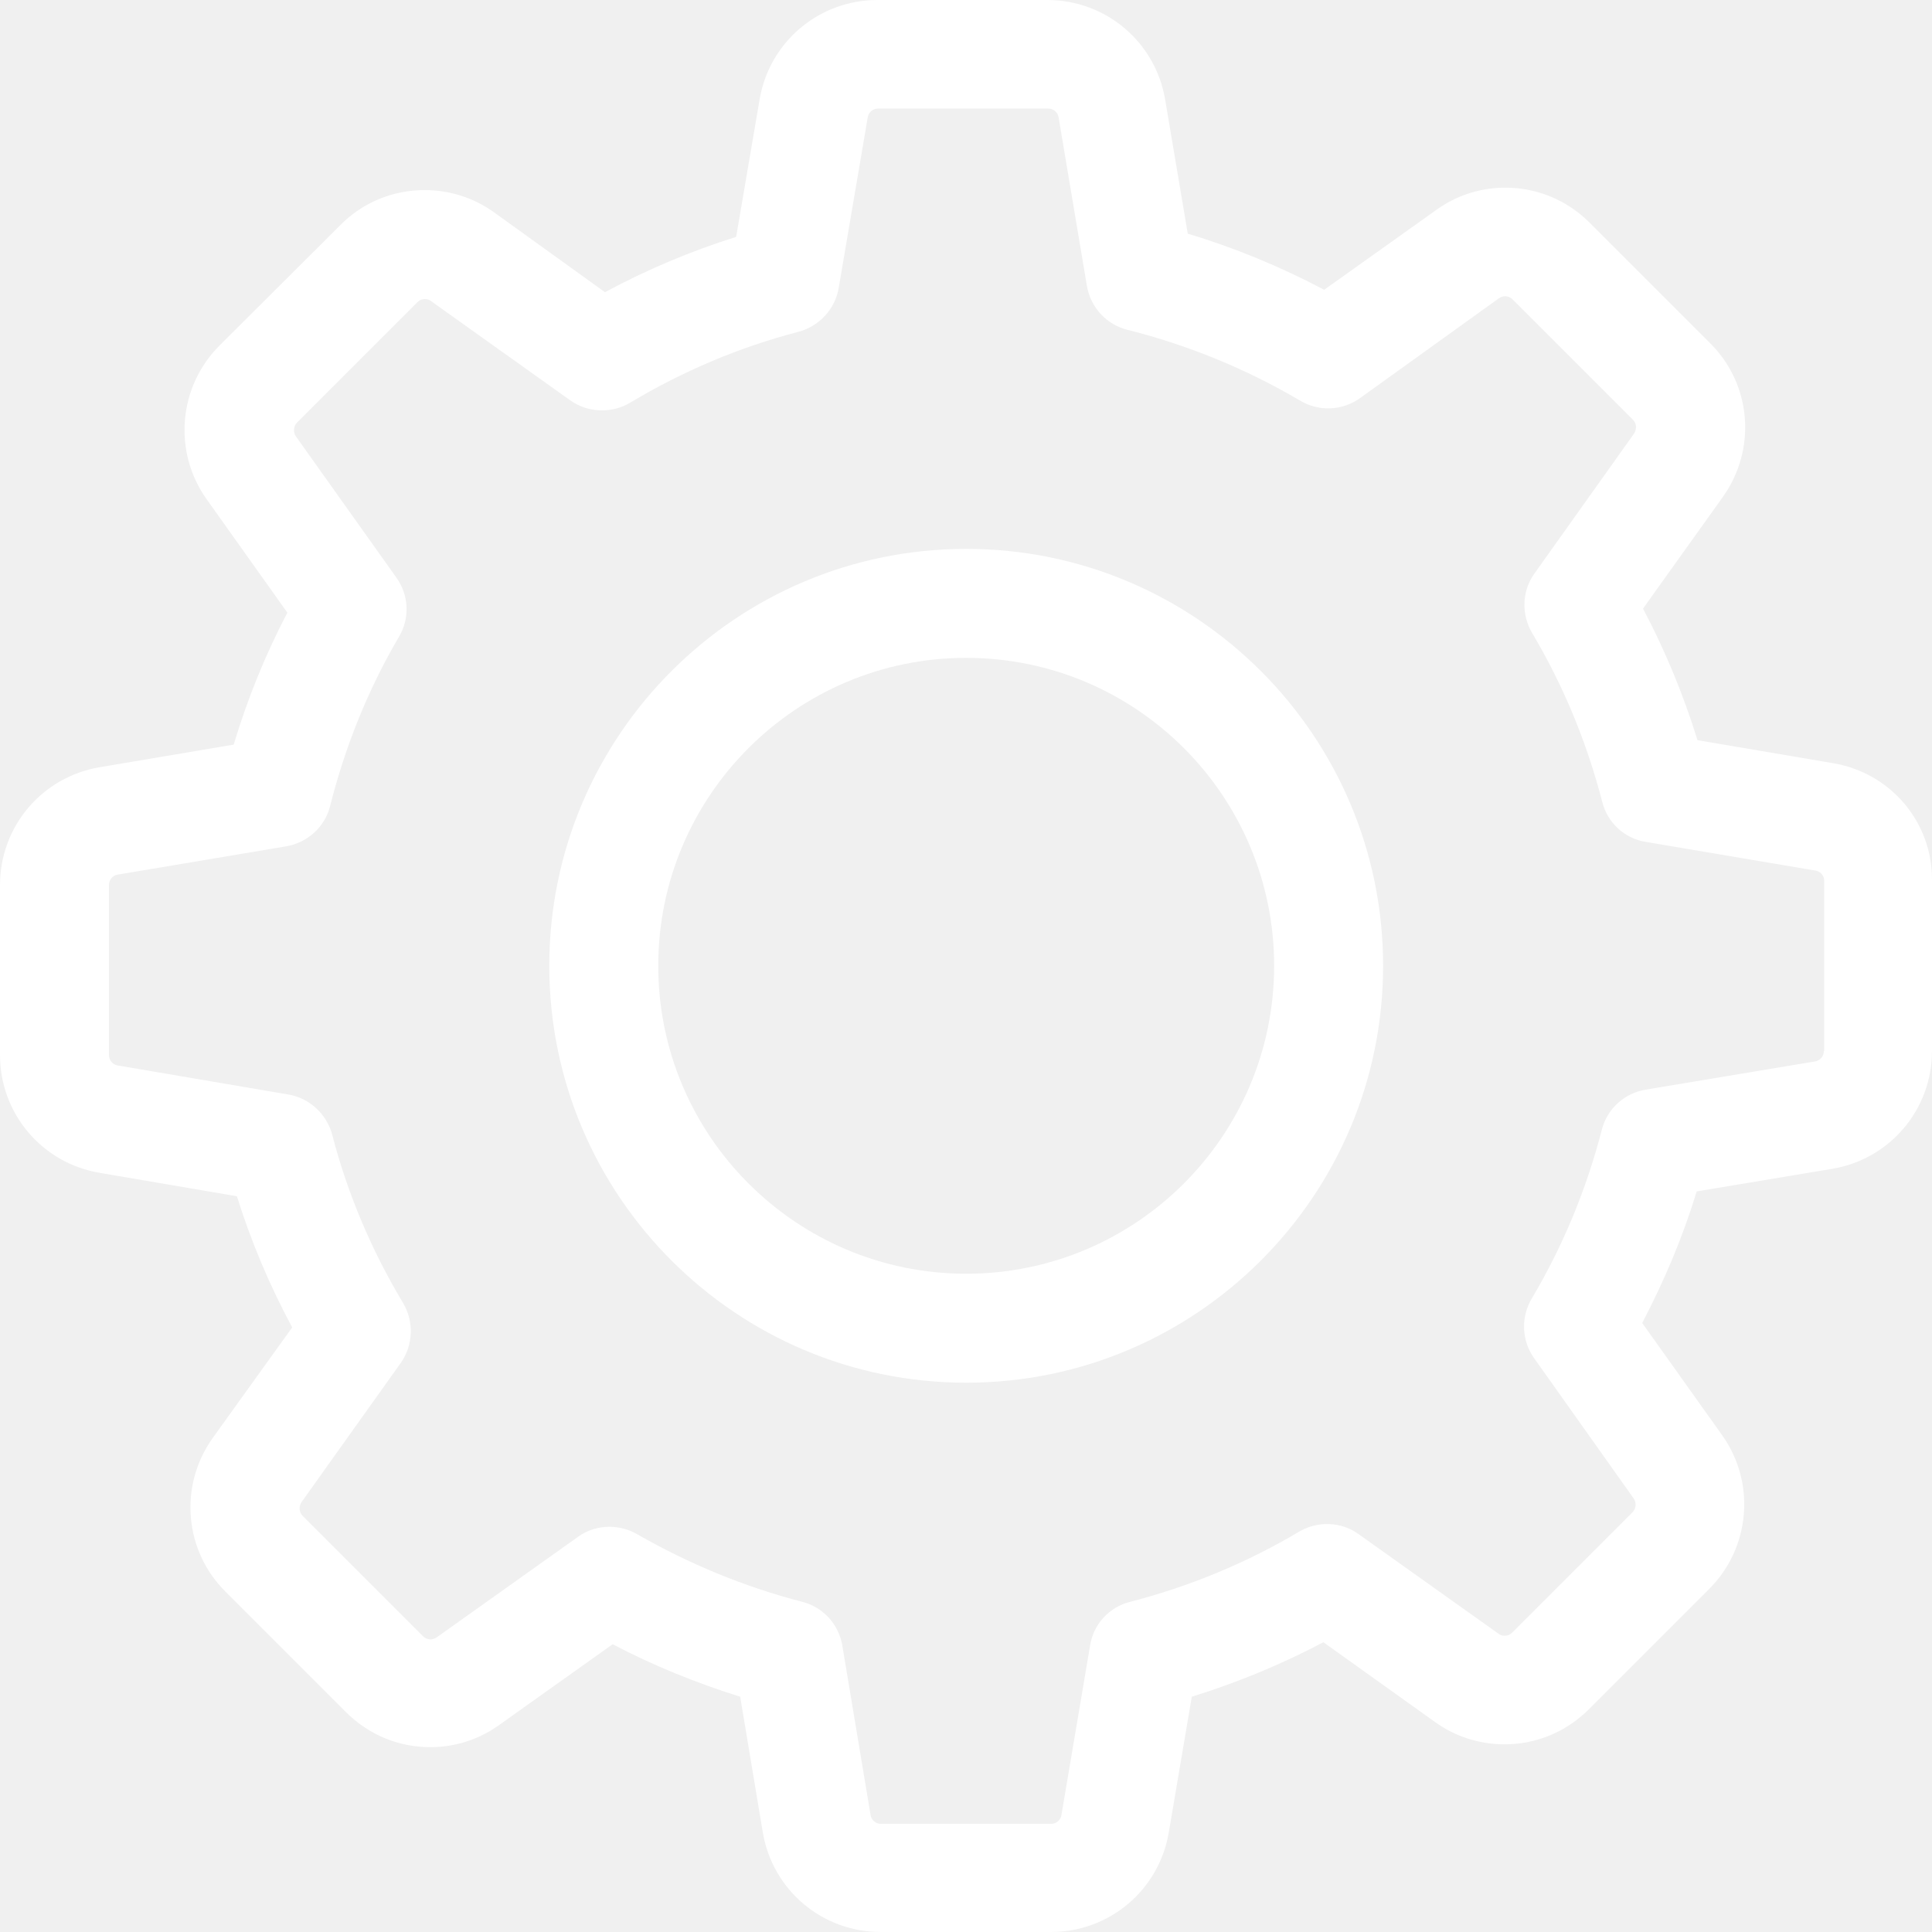
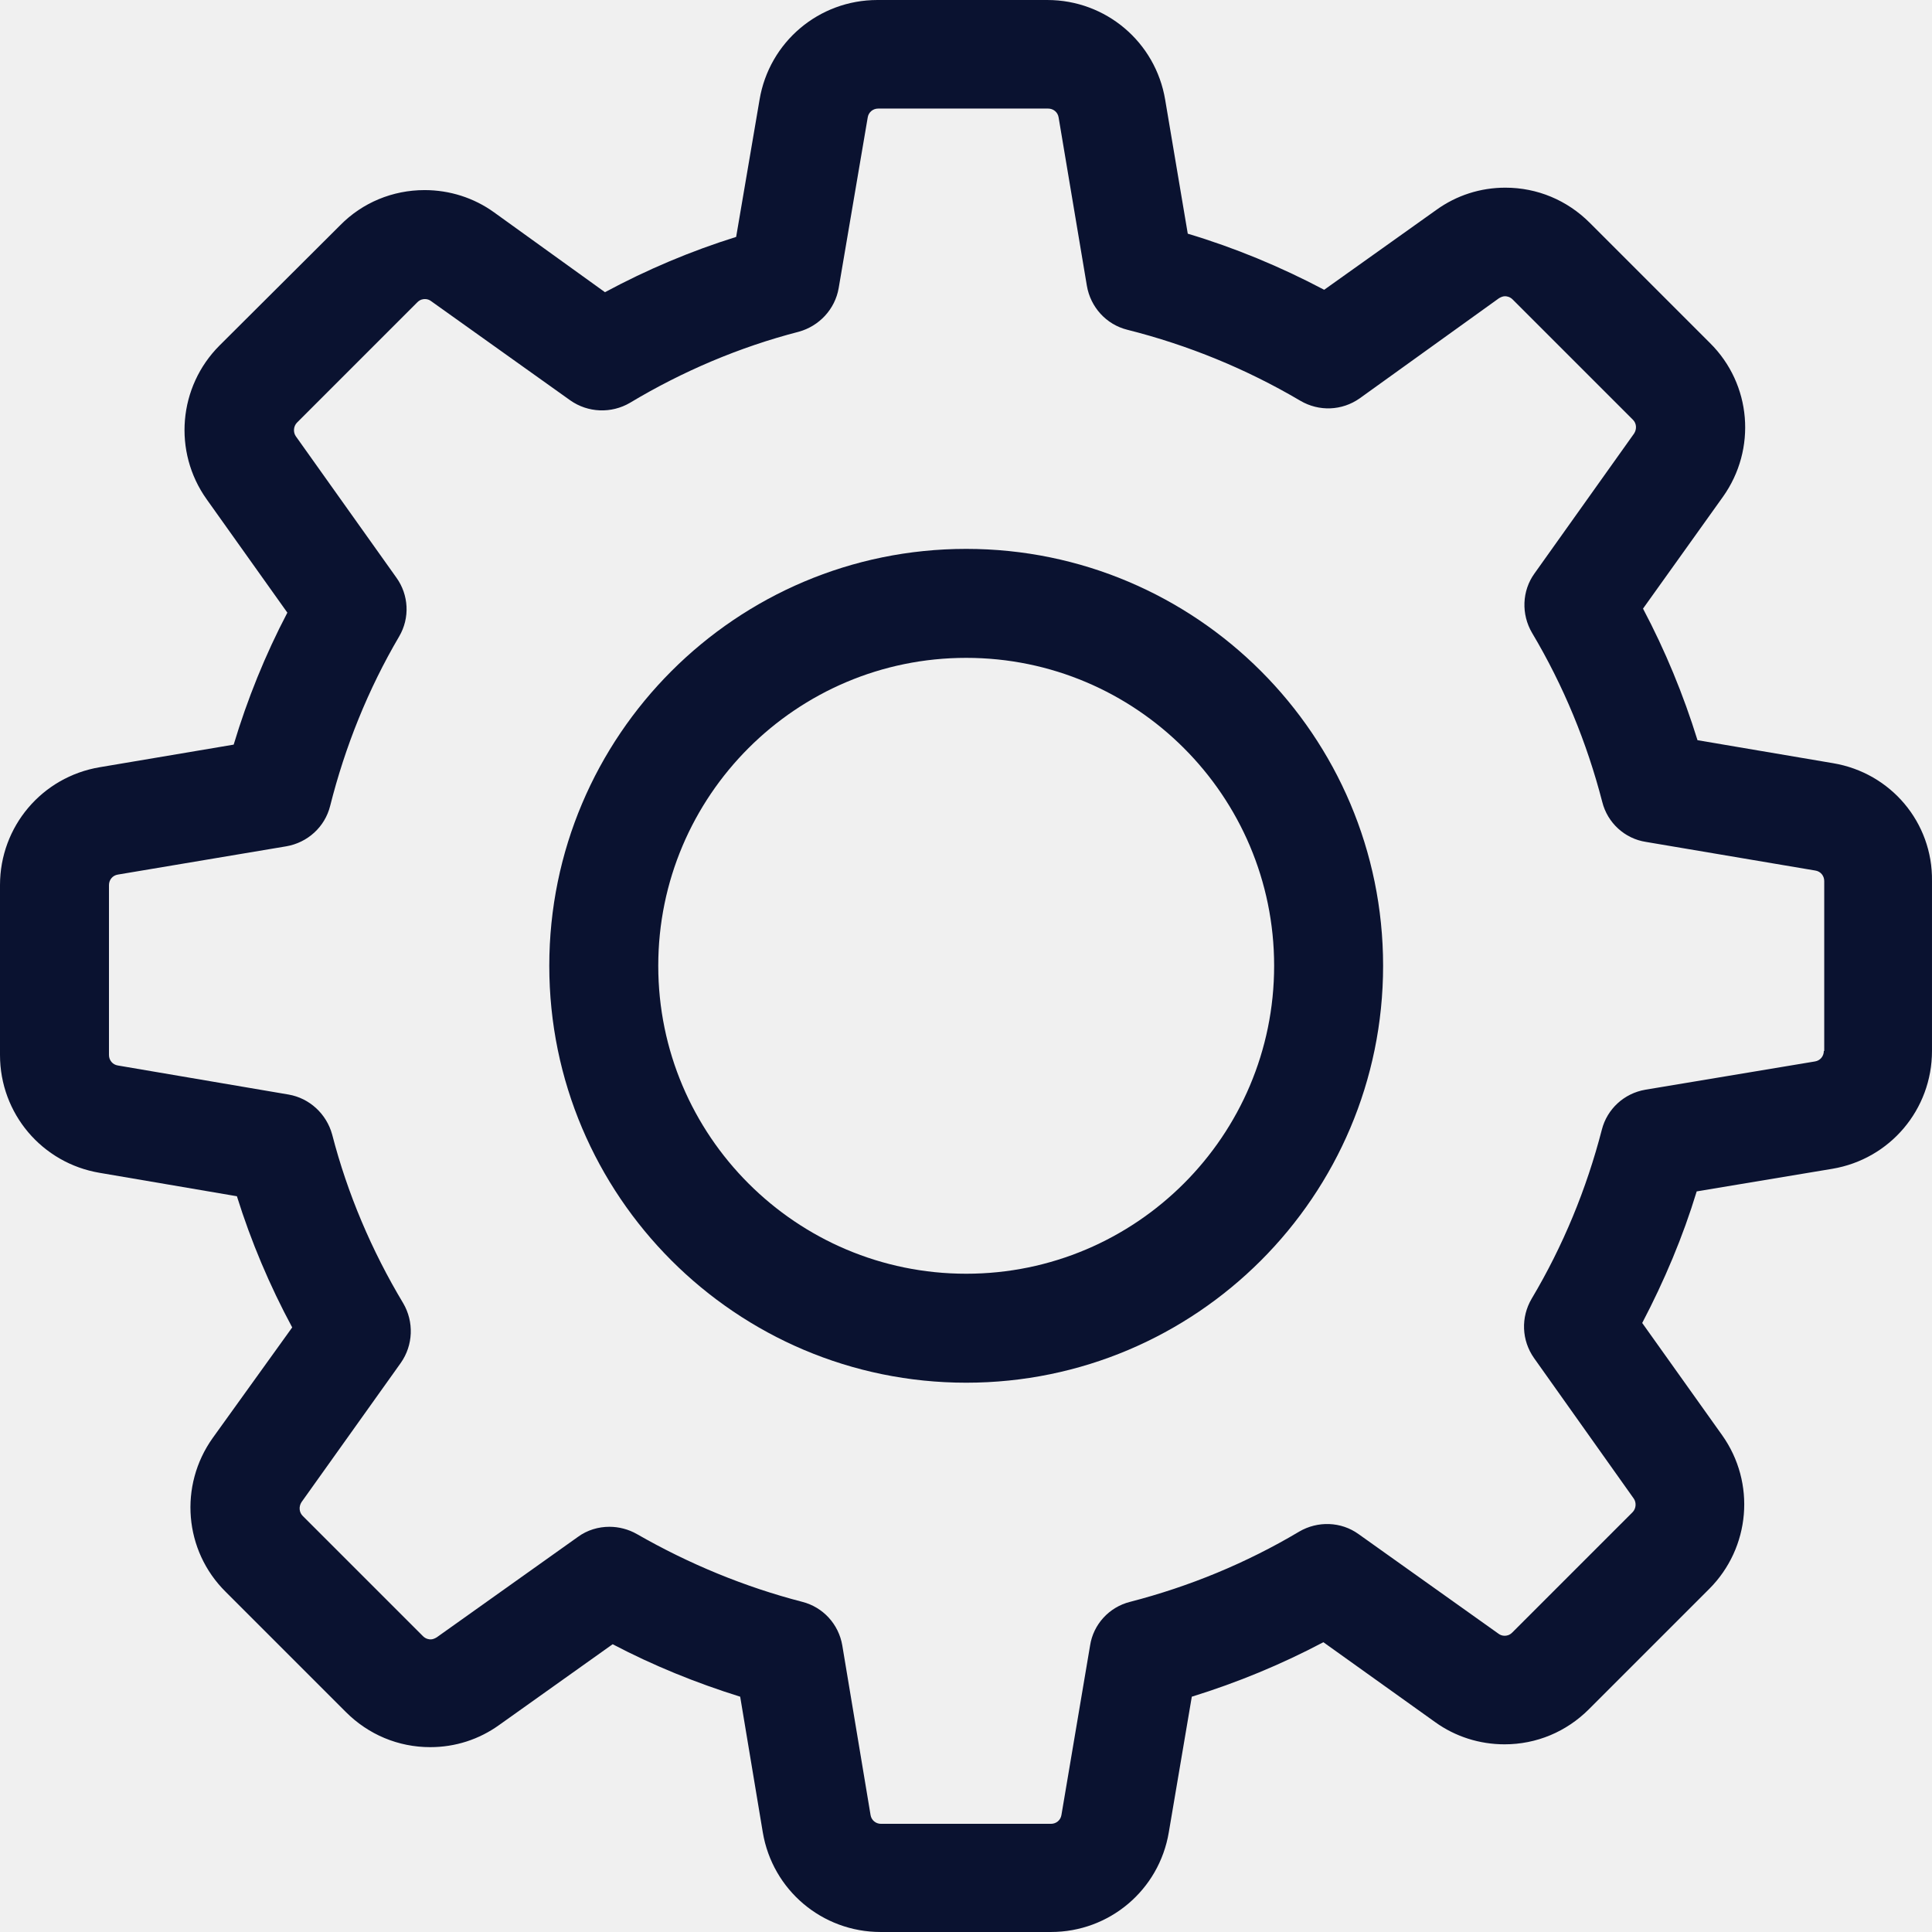
<svg xmlns="http://www.w3.org/2000/svg" version="1.1" style="enable-background:new 0 0 478.703 478.703;" xml:space="preserve" width="478.703" height="478.703">
  <rect id="backgroundrect" width="100%" height="100%" x="0" y="0" fill="none" stroke="none" />
  <g class="currentLayer" style="">
    <g id="svg_1" class="selected" fill="#ffffff" fill-opacity="1">
      <g id="svg_2" fill="#ffffff" fill-opacity="1">
-         <path d="M454.2,189.101l-33.6-5.7c-3.5-11.3-8-22.2-13.5-32.6l19.8-27.7c8.4-11.8,7.1-27.9-3.2-38.1l-29.8-29.8    c-5.6-5.6-13-8.7-20.9-8.7c-6.2,0-12.1,1.9-17.1,5.5l-27.8,19.8c-10.8-5.7-22.1-10.4-33.8-13.9l-5.6-33.2    c-2.4-14.3-14.7-24.7-29.2-24.7h-42.1c-14.5,0-26.8,10.4-29.2,24.7l-5.8,34c-11.2,3.5-22.1,8.1-32.5,13.7l-27.5-19.8    c-5-3.6-11-5.5-17.2-5.5c-7.9,0-15.4,3.1-20.9,8.7l-29.9,29.8c-10.2,10.2-11.6,26.3-3.2,38.1l20,28.1    c-5.5,10.5-9.9,21.4-13.3,32.7l-33.2,5.6c-14.3,2.4-24.7,14.7-24.7,29.2v42.1c0,14.5,10.4,26.8,24.7,29.2l34,5.8    c3.5,11.2,8.1,22.1,13.7,32.5l-19.7,27.4c-8.4,11.8-7.1,27.9,3.2,38.1l29.8,29.8c5.6,5.6,13,8.7,20.9,8.7c6.2,0,12.1-1.9,17.1-5.5    l28.1-20c10.1,5.3,20.7,9.6,31.6,13l5.6,33.6c2.4,14.3,14.7,24.7,29.2,24.7h42.2c14.5,0,26.8-10.4,29.2-24.7l5.7-33.6    c11.3-3.5,22.2-8,32.6-13.5l27.7,19.8c5,3.6,11,5.5,17.2,5.5l0,0c7.9,0,15.3-3.1,20.9-8.7l29.8-29.8c10.2-10.2,11.6-26.3,3.2-38.1    l-19.8-27.8c5.5-10.5,10.1-21.4,13.5-32.6l33.6-5.6c14.3-2.4,24.7-14.7,24.7-29.2v-42.1    C478.9,203.801,468.5,191.501,454.2,189.101z M451.9,260.401c0,1.3-0.9,2.4-2.2,2.6l-42,7c-5.3,0.9-9.5,4.8-10.8,9.9    c-3.8,14.7-9.6,28.8-17.4,41.9c-2.7,4.6-2.5,10.3,0.6,14.7l24.7,34.8c0.7,1,0.6,2.5-0.3,3.4l-29.8,29.8c-0.7,0.7-1.4,0.8-1.9,0.8    c-0.6,0-1.1-0.2-1.5-0.5l-34.7-24.7c-4.3-3.1-10.1-3.3-14.7-0.6c-13.1,7.8-27.2,13.6-41.9,17.4c-5.2,1.3-9.1,5.6-9.9,10.8l-7.1,42    c-0.2,1.3-1.3,2.2-2.6,2.2h-42.1c-1.3,0-2.4-0.9-2.6-2.2l-7-42c-0.9-5.3-4.8-9.5-9.9-10.8c-14.3-3.7-28.1-9.4-41-16.8    c-2.1-1.2-4.5-1.8-6.8-1.8c-2.7,0-5.5,0.8-7.8,2.5l-35,24.9c-0.5,0.3-1,0.5-1.5,0.5c-0.4,0-1.2-0.1-1.9-0.8l-29.8-29.8    c-0.9-0.9-1-2.3-0.3-3.4l24.6-34.5c3.1-4.4,3.3-10.2,0.6-14.8c-7.8-13-13.8-27.1-17.6-41.8c-1.4-5.1-5.6-9-10.8-9.9l-42.3-7.2    c-1.3-0.2-2.2-1.3-2.2-2.6v-42.1c0-1.3,0.9-2.4,2.2-2.6l41.7-7c5.3-0.9,9.6-4.8,10.9-10c3.7-14.7,9.4-28.9,17.1-42    c2.7-4.6,2.4-10.3-0.7-14.6l-24.9-35c-0.7-1-0.6-2.5,0.3-3.4l29.8-29.8c0.7-0.7,1.4-0.8,1.9-0.8c0.6,0,1.1,0.2,1.5,0.5l34.5,24.6    c4.4,3.1,10.2,3.3,14.8,0.6c13-7.8,27.1-13.8,41.8-17.6c5.1-1.4,9-5.6,9.9-10.8l7.2-42.3c0.2-1.3,1.3-2.2,2.6-2.2h42.1    c1.3,0,2.4,0.9,2.6,2.2l7,41.7c0.9,5.3,4.8,9.6,10,10.9c15.1,3.8,29.5,9.7,42.9,17.6c4.6,2.7,10.3,2.5,14.7-0.6l34.5-24.8    c0.5-0.3,1-0.5,1.5-0.5c0.4,0,1.2,0.1,1.9,0.8l29.8,29.8c0.9,0.9,1,2.3,0.3,3.4l-24.7,34.7c-3.1,4.3-3.3,10.1-0.6,14.7    c7.8,13.1,13.6,27.2,17.4,41.9c1.3,5.2,5.6,9.1,10.8,9.9l42,7.1c1.3,0.2,2.2,1.3,2.2,2.6v42.1H451.9z" fill="#ffffff" id="svg_3" fill-opacity="1" />
-         <path d="M239.4,136.001c-57,0-103.3,46.3-103.3,103.3s46.3,103.3,103.3,103.3s103.3-46.3,103.3-103.3S296.4,136.001,239.4,136.001    z M239.4,315.601c-42.1,0-76.3-34.2-76.3-76.3s34.2-76.3,76.3-76.3s76.3,34.2,76.3,76.3S281.5,315.601,239.4,315.601z" fill="#ffffff" id="svg_4" fill-opacity="1" />
+         <path d="M454.2,189.101l-33.6-5.7c-3.5-11.3-8-22.2-13.5-32.6l19.8-27.7c8.4-11.8,7.1-27.9-3.2-38.1l-29.8-29.8    c-5.6-5.6-13-8.7-20.9-8.7c-6.2,0-12.1,1.9-17.1,5.5l-27.8,19.8c-10.8-5.7-22.1-10.4-33.8-13.9l-5.6-33.2    c-2.4-14.3-14.7-24.7-29.2-24.7h-42.1c-14.5,0-26.8,10.4-29.2,24.7l-5.8,34c-11.2,3.5-22.1,8.1-32.5,13.7l-27.5-19.8    c-5-3.6-11-5.5-17.2-5.5c-7.9,0-15.4,3.1-20.9,8.7l-29.9,29.8c-10.2,10.2-11.6,26.3-3.2,38.1l20,28.1    c-5.5,10.5-9.9,21.4-13.3,32.7l-33.2,5.6c-14.3,2.4-24.7,14.7-24.7,29.2v42.1c0,14.5,10.4,26.8,24.7,29.2l34,5.8    c3.5,11.2,8.1,22.1,13.7,32.5l-19.7,27.4c-8.4,11.8-7.1,27.9,3.2,38.1l29.8,29.8c5.6,5.6,13,8.7,20.9,8.7c6.2,0,12.1-1.9,17.1-5.5    l28.1-20c10.1,5.3,20.7,9.6,31.6,13l5.6,33.6c2.4,14.3,14.7,24.7,29.2,24.7h42.2c14.5,0,26.8-10.4,29.2-24.7l5.7-33.6    c11.3-3.5,22.2-8,32.6-13.5l27.7,19.8c5,3.6,11,5.5,17.2,5.5l0,0c7.9,0,15.3-3.1,20.9-8.7l29.8-29.8c10.2-10.2,11.6-26.3,3.2-38.1    l-19.8-27.8c5.5-10.5,10.1-21.4,13.5-32.6l33.6-5.6c14.3-2.4,24.7-14.7,24.7-29.2v-42.1    C478.9,203.801,468.5,191.501,454.2,189.101z M451.9,260.401c0,1.3-0.9,2.4-2.2,2.6l-42,7c-5.3,0.9-9.5,4.8-10.8,9.9    c-3.8,14.7-9.6,28.8-17.4,41.9c-2.7,4.6-2.5,10.3,0.6,14.7l24.7,34.8c0.7,1,0.6,2.5-0.3,3.4l-29.8,29.8c-0.7,0.7-1.4,0.8-1.9,0.8    c-0.6,0-1.1-0.2-1.5-0.5l-34.7-24.7c-4.3-3.1-10.1-3.3-14.7-0.6c-13.1,7.8-27.2,13.6-41.9,17.4c-5.2,1.3-9.1,5.6-9.9,10.8l-7.1,42    c-0.2,1.3-1.3,2.2-2.6,2.2h-42.1c-1.3,0-2.4-0.9-2.6-2.2l-7-42c-0.9-5.3-4.8-9.5-9.9-10.8c-14.3-3.7-28.1-9.4-41-16.8    c-2.1-1.2-4.5-1.8-6.8-1.8c-2.7,0-5.5,0.8-7.8,2.5l-35,24.9c-0.5,0.3-1,0.5-1.5,0.5c-0.4,0-1.2-0.1-1.9-0.8l-29.8-29.8    c-0.9-0.9-1-2.3-0.3-3.4l24.6-34.5c3.1-4.4,3.3-10.2,0.6-14.8c-7.8-13-13.8-27.1-17.6-41.8c-1.4-5.1-5.6-9-10.8-9.9l-42.3-7.2    c-1.3-0.2-2.2-1.3-2.2-2.6v-42.1c0-1.3,0.9-2.4,2.2-2.6l41.7-7c5.3-0.9,9.6-4.8,10.9-10c3.7-14.7,9.4-28.9,17.1-42    c2.7-4.6,2.4-10.3-0.7-14.6l-24.9-35c-0.7-1-0.6-2.5,0.3-3.4l29.8-29.8c0.7-0.7,1.4-0.8,1.9-0.8c0.6,0,1.1,0.2,1.5,0.5l34.5,24.6    c4.4,3.1,10.2,3.3,14.8,0.6c13-7.8,27.1-13.8,41.8-17.6c5.1-1.4,9-5.6,9.9-10.8l7.2-42.3c0.2-1.3,1.3-2.2,2.6-2.2h42.1    c1.3,0,2.4,0.9,2.6,2.2l7,41.7c0.9,5.3,4.8,9.6,10,10.9c15.1,3.8,29.5,9.7,42.9,17.6c4.6,2.7,10.3,2.5,14.7-0.6l34.5-24.8    c0.5-0.3,1-0.5,1.5-0.5c0.4,0,1.2,0.1,1.9,0.8l29.8,29.8c0.9,0.9,1,2.3,0.3,3.4l-24.7,34.7c-3.1,4.3-3.3,10.1-0.6,14.7    c7.8,13.1,13.6,27.2,17.4,41.9c1.3,5.2,5.6,9.1,10.8,9.9l42,7.1c1.3,0.2,2.2,1.3,2.2,2.6v42.1H451.9z" fill="#0A1230" id="svg_3" fill-opacity="1" />
+         <path d="M239.4,136.001c-57,0-103.3,46.3-103.3,103.3s46.3,103.3,103.3,103.3s103.3-46.3,103.3-103.3S296.4,136.001,239.4,136.001    z M239.4,315.601c-42.1,0-76.3-34.2-76.3-76.3s34.2-76.3,76.3-76.3s76.3,34.2,76.3,76.3S281.5,315.601,239.4,315.601z" fill="#0A1230" id="svg_4" fill-opacity="1" />
      </g>
    </g>
    <g id="svg_5">
</g>
    <g id="svg_6">
</g>
    <g id="svg_7">
</g>
    <g id="svg_8">
</g>
    <g id="svg_9">
</g>
    <g id="svg_10">
</g>
    <g id="svg_11">
</g>
    <g id="svg_12">
</g>
    <g id="svg_13">
</g>
    <g id="svg_14">
</g>
    <g id="svg_15">
</g>
    <g id="svg_16">
</g>
    <g id="svg_17">
</g>
    <g id="svg_18">
</g>
    <g id="svg_19">
</g>
  </g>
</svg>
